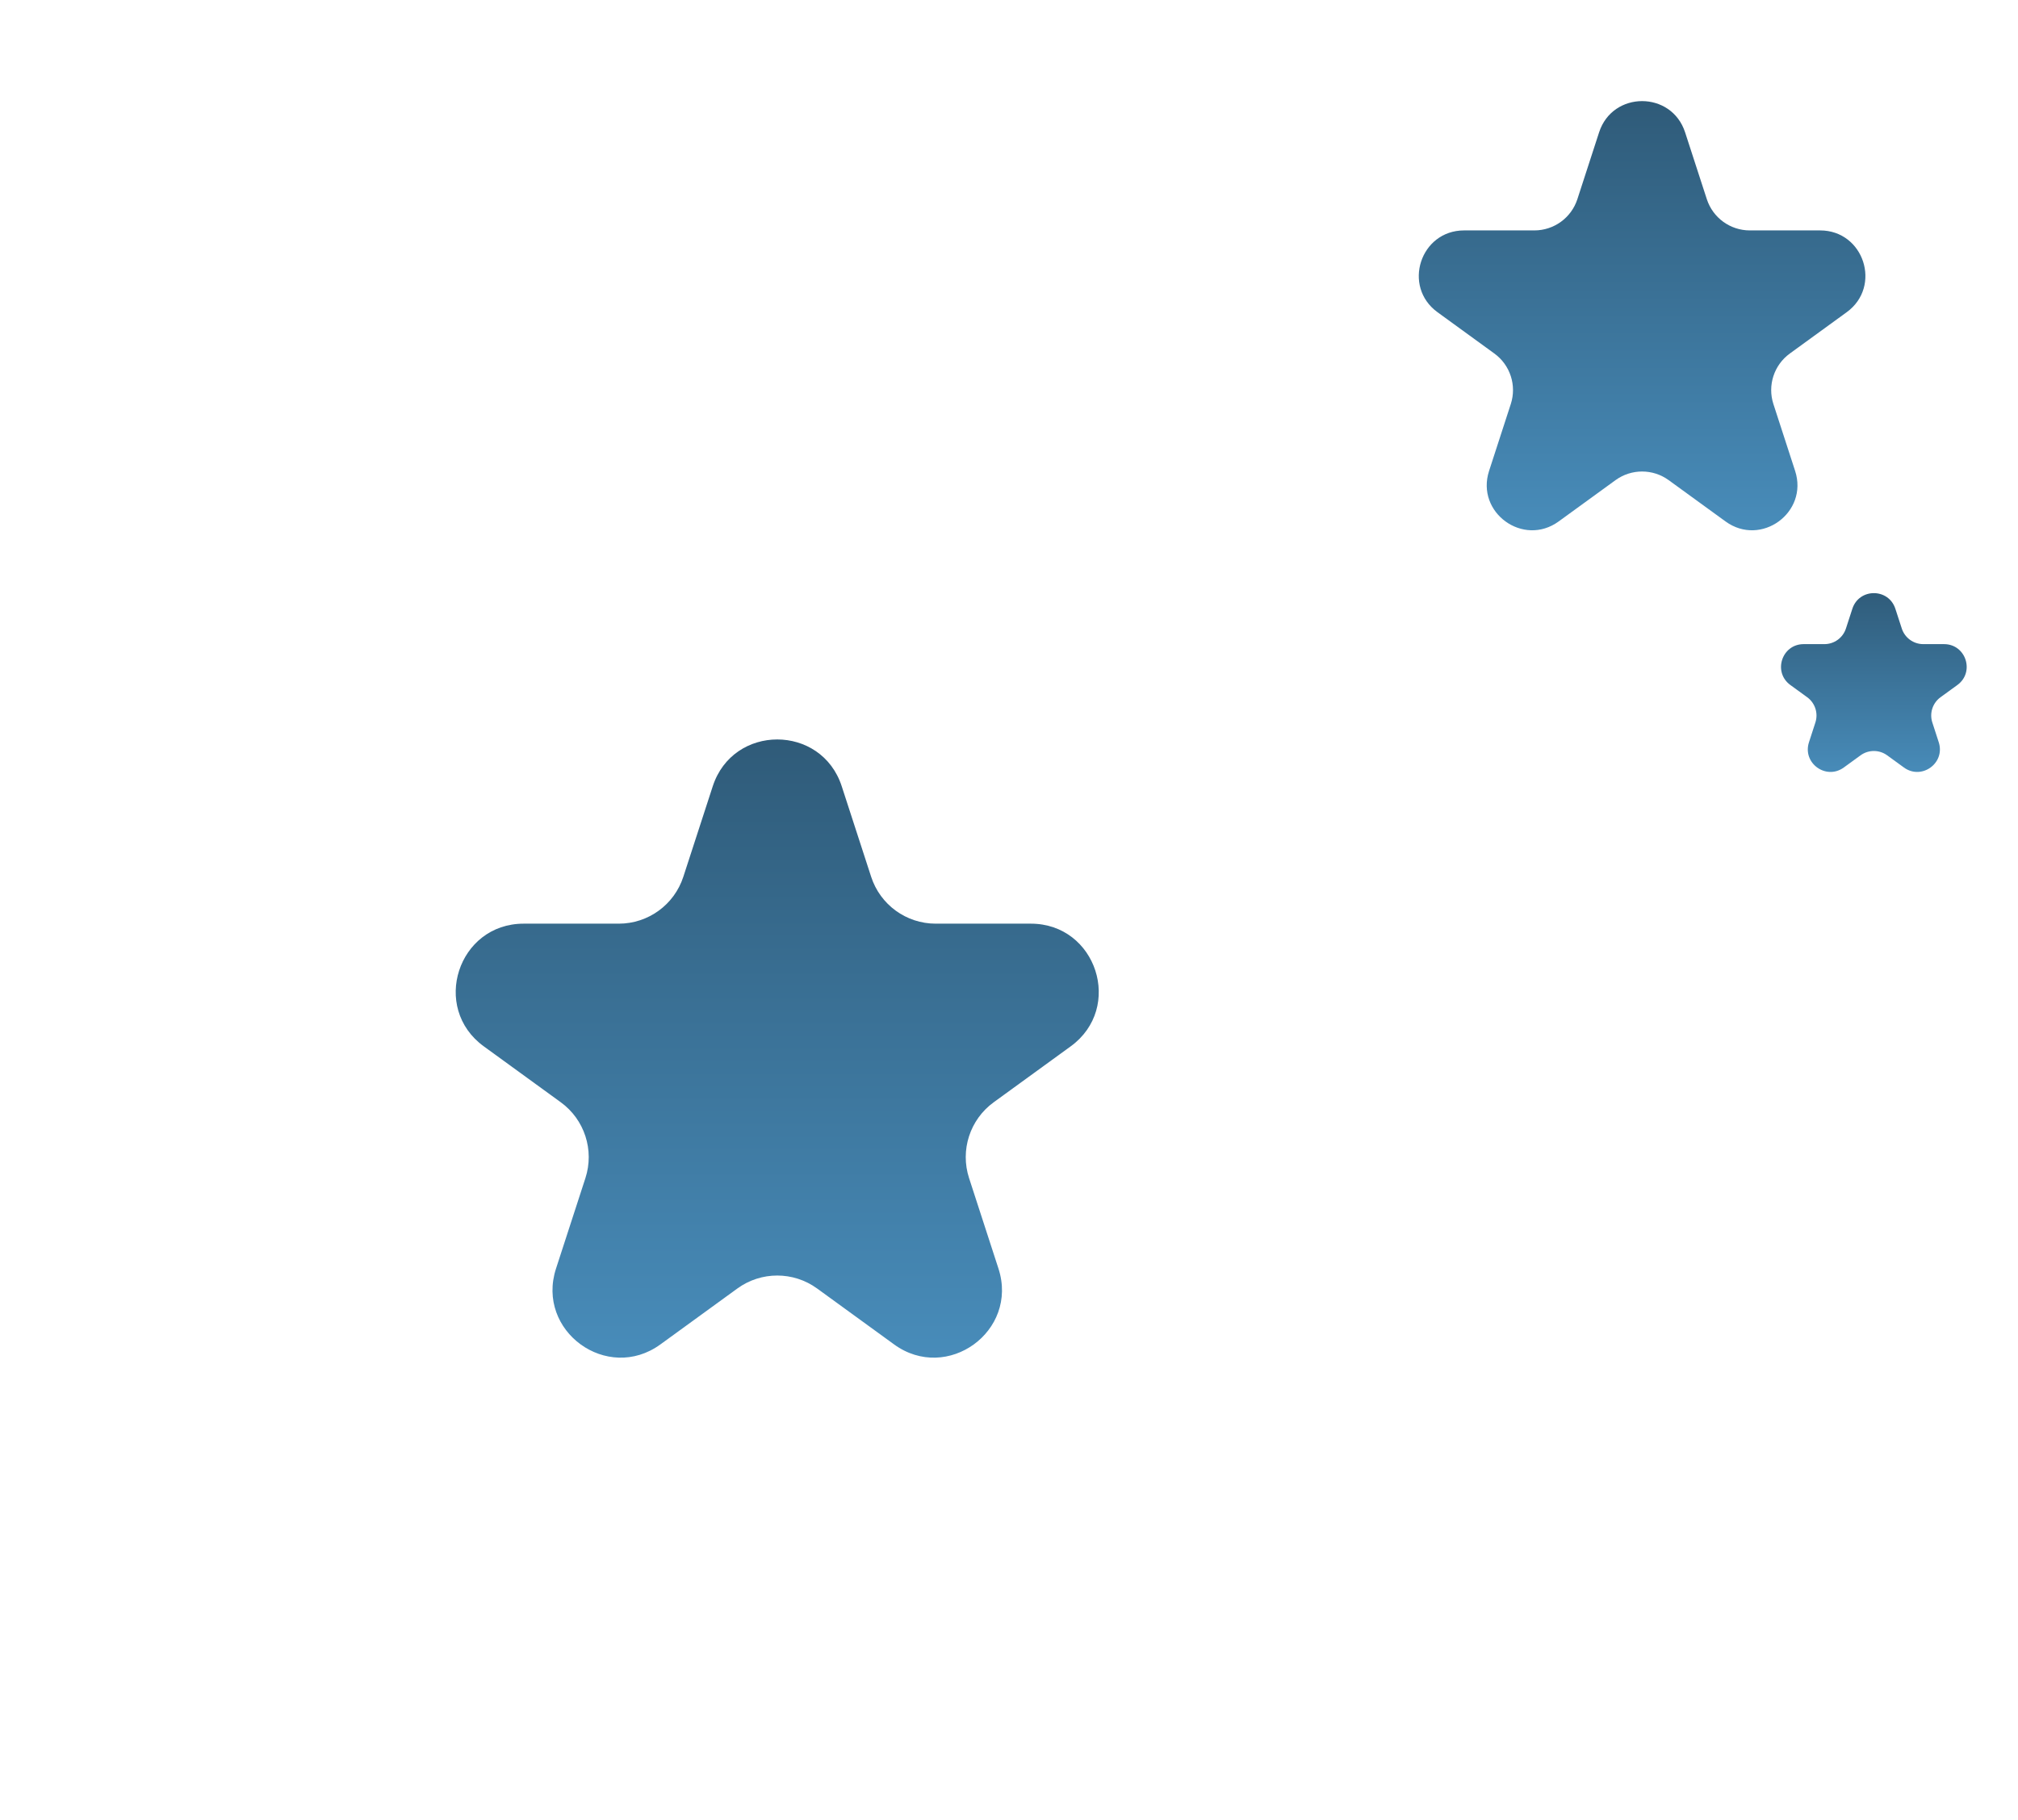
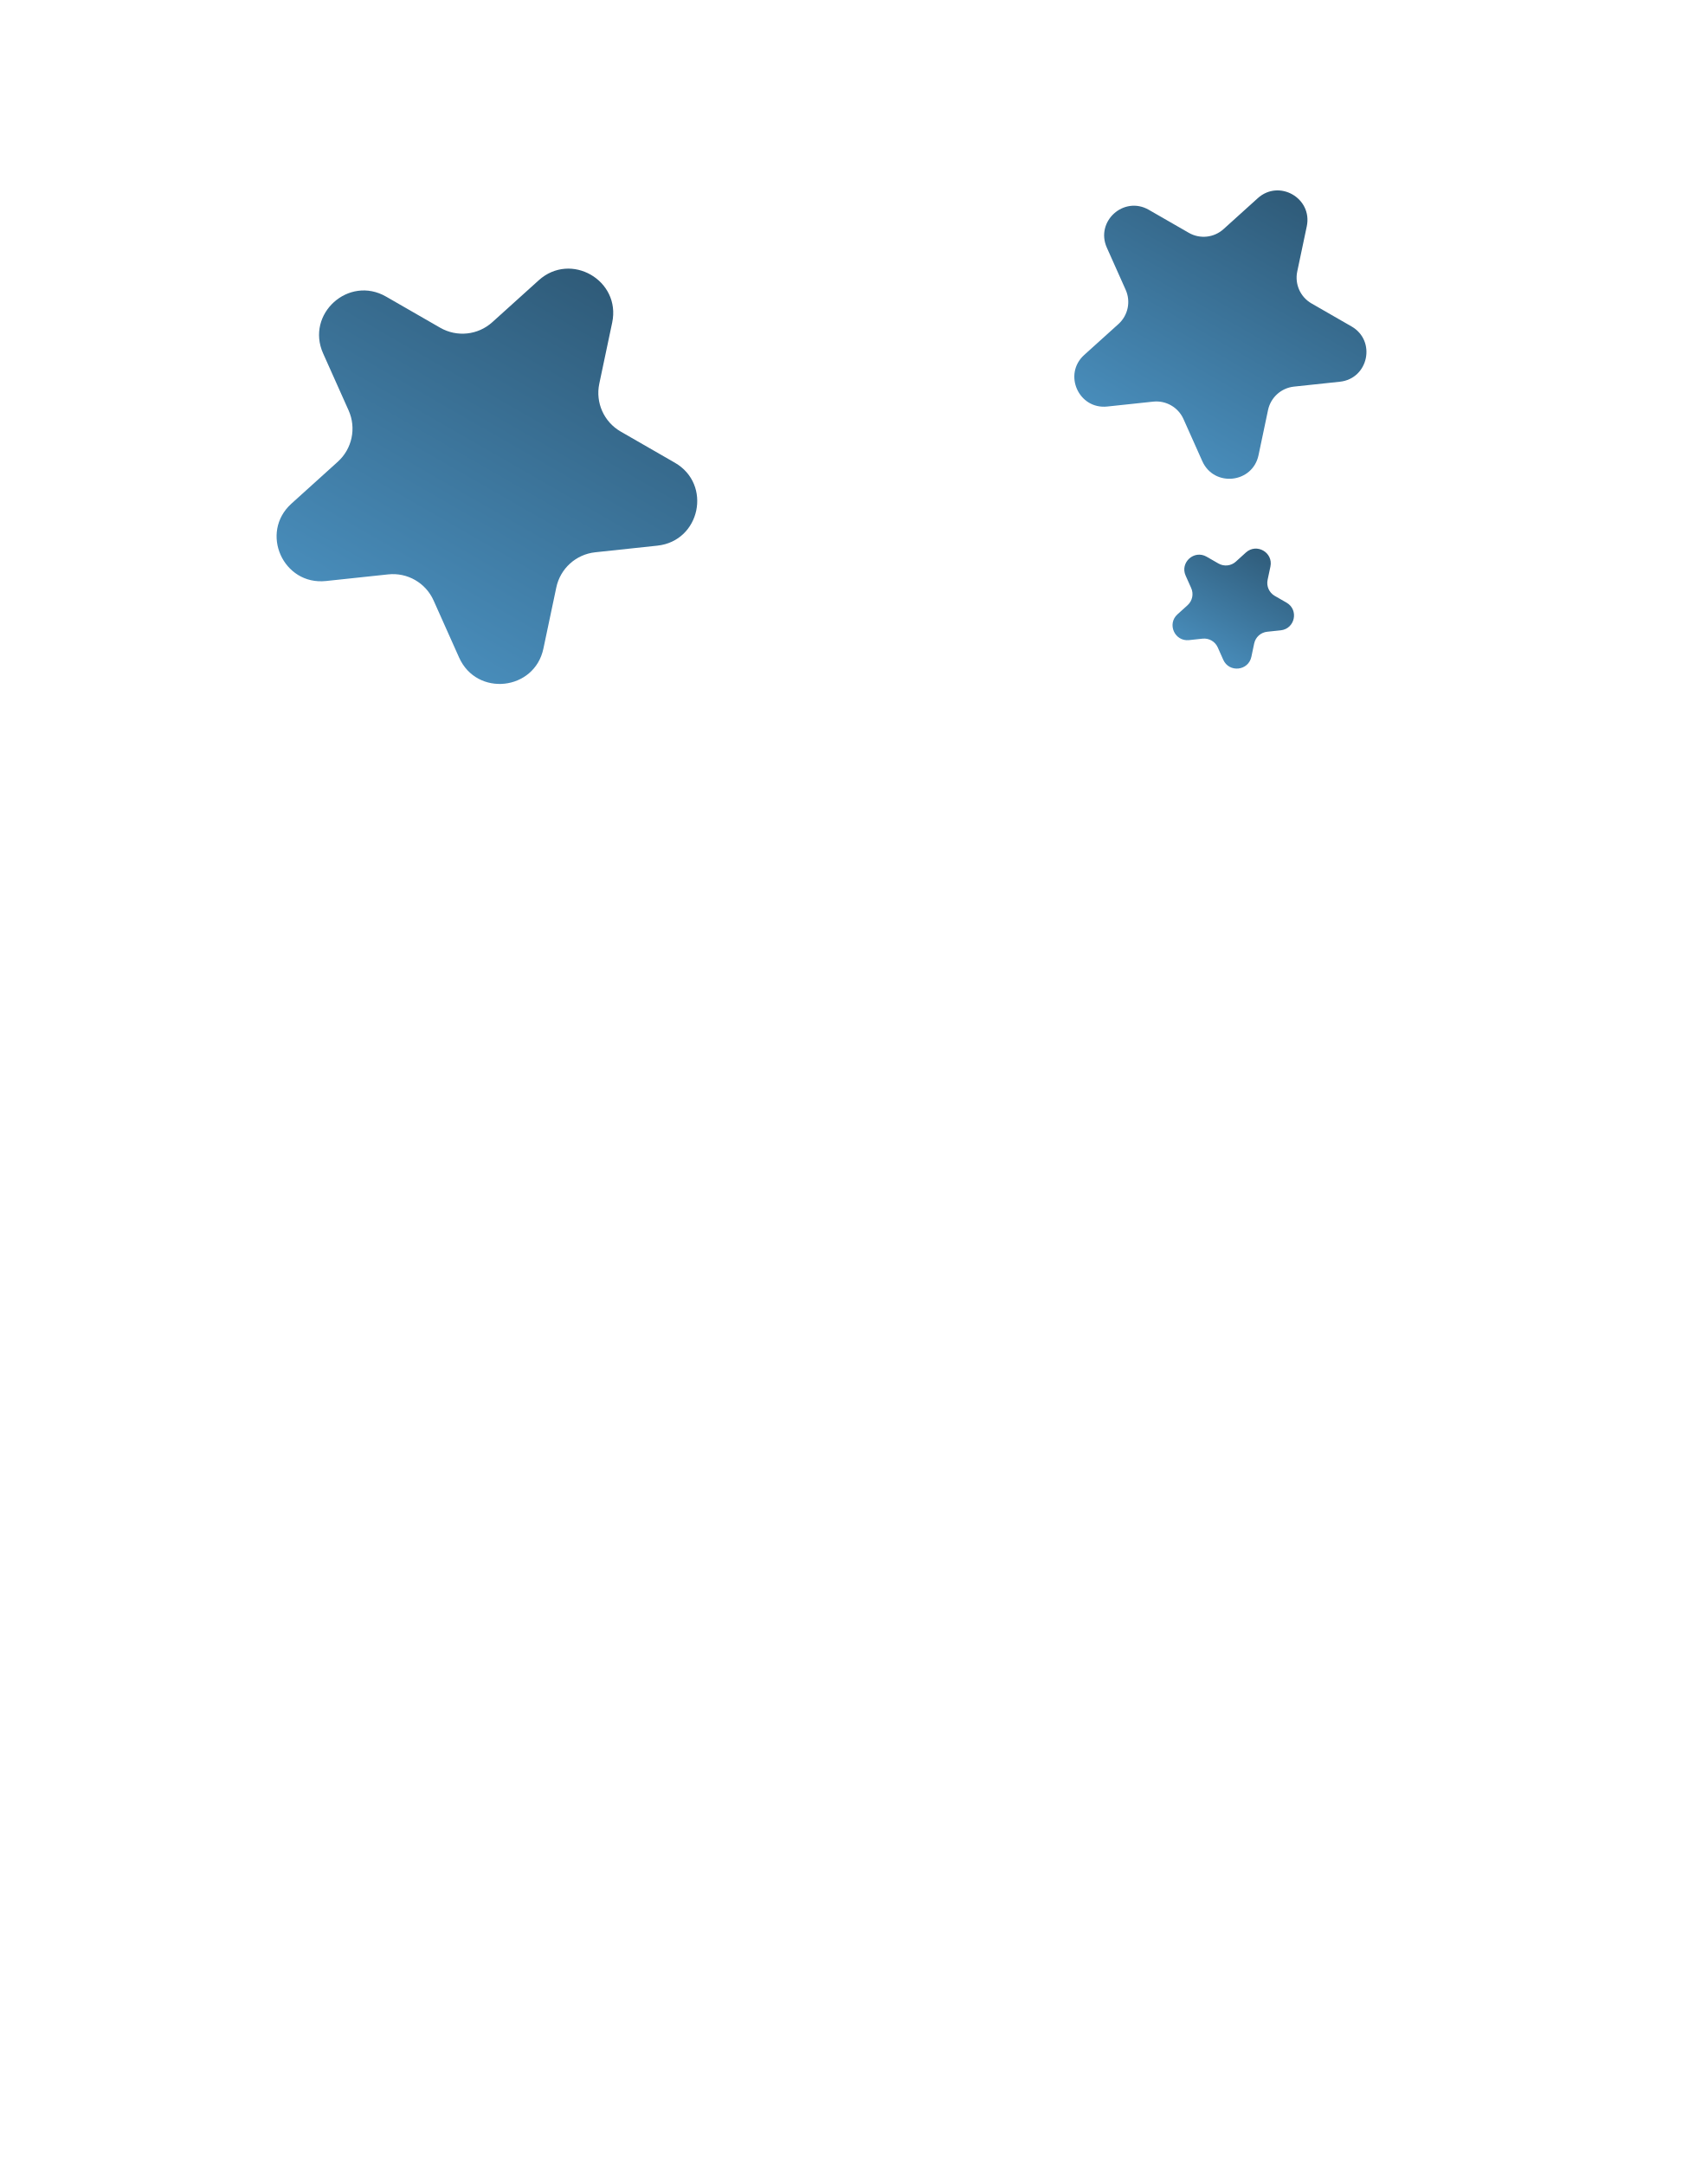
- <svg xmlns="http://www.w3.org/2000/svg" width="153" height="138" viewBox="0 0 127 161" fill="none">
-   <path d="M115.696 11.708C116.893 8.023 122.107 8.023 123.304 11.708L125.225 17.62C125.761 19.268 127.296 20.384 129.029 20.384H135.245C139.12 20.384 140.731 25.343 137.597 27.62L132.568 31.274C131.166 32.292 130.579 34.098 131.115 35.746L133.035 41.658C134.233 45.343 130.015 48.407 126.88 46.13L121.851 42.476C120.449 41.458 118.551 41.458 117.149 42.476L112.12 46.13C108.985 48.407 104.767 45.343 105.965 41.658L107.885 35.746C108.421 34.098 107.834 32.292 106.432 31.274L101.403 27.62C98.269 25.343 99.88 20.384 103.755 20.384H109.971C111.704 20.384 113.239 19.268 113.775 17.62L115.696 11.708Z" fill="url(#paint0_linear_511_2943)" />
-   <path d="M138.098 53.854C138.697 52.011 141.303 52.011 141.902 53.854L142.47 55.601C142.737 56.425 143.505 56.983 144.372 56.983H146.208C148.146 56.983 148.951 59.462 147.384 60.601L145.898 61.68C145.197 62.19 144.904 63.092 145.172 63.916L145.739 65.663C146.338 67.506 144.229 69.038 142.661 67.899L141.176 66.82C140.475 66.31 139.525 66.31 138.824 66.82L137.339 67.899C135.771 69.038 133.662 67.506 134.261 65.663L134.828 63.916C135.096 63.092 134.803 62.19 134.102 61.68L132.616 60.601C131.049 59.462 131.854 56.983 133.792 56.983H135.628C136.495 56.983 137.263 56.425 137.53 55.601L138.098 53.854Z" fill="url(#paint1_linear_511_2943)" />
-   <path d="M37.294 69.562C39.09 64.034 46.91 64.034 48.706 69.562L51.307 77.566C52.11 80.038 54.414 81.712 57.013 81.712H65.429C71.242 81.712 73.658 89.15 68.956 92.566L62.147 97.513C60.044 99.041 59.164 101.749 59.968 104.221L62.568 112.225C64.365 117.753 58.038 122.35 53.335 118.934L46.527 113.987C44.424 112.459 41.576 112.459 39.473 113.987L32.665 118.934C27.962 122.35 21.636 117.753 23.432 112.225L26.032 104.221C26.835 101.749 25.956 99.041 23.853 97.513L17.044 92.566C12.342 89.15 14.758 81.712 20.571 81.712H28.987C31.586 81.712 33.89 80.038 34.693 77.566L37.294 69.562Z" fill="url(#paint2_linear_511_2943)" />
-   <defs>
-     <linearGradient id="paint0_linear_511_2943" x1="119.5" y1="0" x2="119.5" y2="59" gradientUnits="userSpaceOnUse">
-       <stop stop-color="#294F69" />
-       <stop offset="1" stop-color="#509CCF" />
+ <svg xmlns="http://www.w3.org/2000/svg" version="1.1" id="Layer_1" x="0px" y="0px" width="127px" height="161px" viewBox="0 0 127 161" enable-background="new 0 0 127 161" xml:space="preserve">
+   <g display="none">
+     <path display="inline" fill="#294F69" d="M0.645,94.806c6.146,21.927,30.596,29.688,42.053,30.826l0.833,20.456   C7.164,146.609-0.213,112.117,0.645,94.806z" />
+     <ellipse display="inline" fill="#3B6480" cx="88.876" cy="134.065" rx="17.731" ry="17.528" />
+     <path display="inline" fill="#3B6480" d="M127,151.596c0-2.496-2.008-4.888-5.583-6.652c-3.575-1.764-8.424-2.754-13.479-2.754   s-9.904,0.99-13.479,2.754c-3.574,1.765-5.584,4.156-5.584,6.652h19.063H127z" />
+     <ellipse display="inline" fill="#3B6480" cx="38.125" cy="134.066" rx="17.732" ry="17.528" />
+     <path display="inline" fill="#3B6480" d="M0,151.596c0-2.496,2.008-4.888,5.583-6.652c3.575-1.764,8.423-2.754,13.479-2.754   s9.904,0.99,13.479,2.754c3.575,1.765,5.583,4.156,5.583,6.652H19.062H0z" />
+     <ellipse display="inline" fill="#294F69" cx="64.676" cy="120.658" rx="31.75" ry="31.783" />
+     <path display="inline" fill="#3B6480" d="M46.399,38.846C38.72,37.531,24.515,28.392,29.122,2.354   C40.64,8.929,60.221,25.433,46.399,38.846z" />
+     <path display="inline" fill="#3B6480" d="M81.189,36.492C88.867,35.177,103.072,26.037,98.466,0   C86.947,6.575,67.367,23.079,81.189,36.492z" />
+     <ellipse display="inline" fill="#3B6480" cx="64.676" cy="70.041" rx="42.334" ry="40.612" />
+     <linearGradient id="SVGID_1_" gradientUnits="userSpaceOnUse" x1="62.927" y1="75.355" x2="62.927" y2="40.041" gradientTransform="matrix(1 0 0 -1 -0.0151 160.6992)">
+       <stop offset="0" style="stop-color:#3B6480" />
+       <stop offset="1" style="stop-color:#294F69" />
    </linearGradient>
-     <linearGradient id="paint1_linear_511_2943" x1="140" y1="48" x2="140" y2="74" gradientUnits="userSpaceOnUse">
-       <stop stop-color="#294F69" />
-       <stop offset="1" stop-color="#509CCF" />
+     <ellipse display="inline" fill="url(#SVGID_1_)" cx="62.912" cy="103.001" rx="17.639" ry="17.657" />
+     <path display="inline" fill="#D9D9D9" d="M62.618,101.822l-5.347-6.62h10.693L62.618,101.822z" />
+     <ellipse display="inline" fill="#D9D9D9" cx="91.723" cy="72.394" rx="20.578" ry="20.6" />
+     <path display="inline" fill="#294F69" d="M107.009,72.962c0,8.463-6.844,15.324-15.286,15.324c-8.443,0-15.287-6.86-15.287-15.324   s6.844-15.324,15.287-15.324C100.165,57.638,107.009,64.499,107.009,72.962z" />
+     <path display="inline" fill="#D9D9D9" d="M107.009,65.017c0,4.702-3.802,8.513-8.492,8.513s-8.493-3.812-8.493-8.513   s3.803-8.513,8.493-8.513S107.009,60.315,107.009,65.017z" />
+     <ellipse display="inline" fill="#D9D9D9" cx="35.866" cy="74.16" rx="20.579" ry="20.6" />
+     <path display="inline" fill="#294F69" d="M51.153,74.728c0,8.463-6.844,15.324-15.287,15.324c-8.442,0-15.287-6.86-15.287-15.324   s6.844-15.324,15.287-15.324C44.309,59.404,51.153,66.265,51.153,74.728z" />
+     <path display="inline" fill="#D9D9D9" d="M51.153,66.782c0,4.702-3.802,8.513-8.493,8.513s-8.493-3.812-8.493-8.513   s3.802-8.513,8.493-8.513S51.153,62.081,51.153,66.782z" />
+     <linearGradient id="SVGID_2_" gradientUnits="userSpaceOnUse" x1="50.965" y1="49.872" x2="74.193" y2="20.454" gradientTransform="matrix(1 0 0 -1 -0.0151 160.6992)">
+       <stop offset="0" style="stop-color:#3B6480" />
+       <stop offset="1" style="stop-color:#294F69" />
    </linearGradient>
-     <linearGradient id="paint2_linear_511_2943" x1="43" y1="52" x2="43" y2="138" gradientUnits="userSpaceOnUse">
-       <stop stop-color="#294F69" />
-       <stop offset="1" stop-color="#509CCF" />
+     <path display="inline" fill="url(#SVGID_2_)" d="M39.992,119.48c17.957,11.771,38.441,4.904,46.438,0   c0,9.68-4.722,29.115-23.606,29.426C43.94,149.216,39.734,129.418,39.992,119.48z" />
+   </g>
+   <g>
+     <linearGradient id="SVGID_3_" gradientUnits="userSpaceOnUse" x1="126.874" y1="127.89" x2="126.874" y2="89.857" gradientTransform="matrix(0.743 0.4274 0.4274 -0.743 -50.3097 50.9833)">
+       <stop offset="0" style="stop-color:#294F69" />
+       <stop offset="1" style="stop-color:#509CCF" />
    </linearGradient>
-   </defs>
+     <path fill="url(#SVGID_3_)" d="M93.568,14.745c1.589-1.436,4.086,0.001,3.645,2.096l-0.709,3.361   c-0.196,0.938,0.23,1.895,1.061,2.373l2.978,1.712c1.855,1.067,1.261,3.886-0.866,4.113l-3.416,0.364   c-0.952,0.102-1.73,0.805-1.929,1.741l-0.708,3.361c-0.442,2.095-3.307,2.401-4.182,0.446l-1.401-3.135   c-0.392-0.875-1.3-1.397-2.253-1.296l-3.415,0.364c-2.129,0.228-3.306-2.403-1.716-3.838l2.55-2.302   c0.709-0.642,0.926-1.669,0.534-2.543l-1.401-3.136c-0.874-1.954,1.263-3.885,3.12-2.817l2.977,1.712   c0.831,0.479,1.873,0.366,2.584-0.276L93.568,14.745z" />
+     <linearGradient id="SVGID_4_" gradientUnits="userSpaceOnUse" x1="140.09" y1="96.948" x2="140.09" y2="80.185" gradientTransform="matrix(0.743 0.4274 0.4274 -0.743 -50.3097 50.9833)">
+       <stop offset="0" style="stop-color:#294F69" />
+       <stop offset="1" style="stop-color:#509CCF" />
+     </linearGradient>
+     <path fill="url(#SVGID_4_)" d="M92.687,41.104c0.795-0.717,2.043,0.001,1.822,1.048l-0.21,0.993   c-0.098,0.469,0.116,0.948,0.531,1.187l0.88,0.506c0.928,0.534,0.63,1.943-0.435,2.057l-1.009,0.107   c-0.477,0.051-0.865,0.402-0.965,0.871l-0.209,0.993c-0.221,1.047-1.653,1.201-2.091,0.223l-0.412-0.926   c-0.197-0.437-0.651-0.698-1.127-0.648l-1.009,0.109c-1.065,0.113-1.653-1.202-0.858-1.919l0.753-0.68   c0.354-0.321,0.464-0.834,0.268-1.271l-0.414-0.926c-0.438-0.978,0.633-1.943,1.56-1.41l0.88,0.506   c0.415,0.239,0.938,0.184,1.292-0.137L92.687,41.104z" />
+     <linearGradient id="SVGID_5_" gradientUnits="userSpaceOnUse" x1="77.558" y1="94.368" x2="77.558" y2="38.927" gradientTransform="matrix(0.743 0.4274 0.4274 -0.743 -50.3097 50.9833)">
+       <stop offset="0" style="stop-color:#294F69" />
+       <stop offset="1" style="stop-color:#509CCF" />
+     </linearGradient>
+     <path fill="url(#SVGID_5_)" d="M40.076,20.854c2.383-2.153,6.129,0.002,5.466,3.145l-0.96,4.55   c-0.296,1.406,0.346,2.841,1.591,3.558l4.031,2.319c2.784,1.602,1.892,5.83-1.302,6.17l-4.624,0.494   c-1.429,0.153-2.596,1.208-2.893,2.613l-0.96,4.55c-0.663,3.143-4.959,3.601-6.271,0.669l-1.898-4.245   c-0.585-1.313-1.95-2.097-3.378-1.943l-4.625,0.493c-3.193,0.34-4.958-3.604-2.573-5.757l3.45-3.118   c1.066-0.963,1.391-2.502,0.805-3.814l-1.898-4.245c-1.312-2.932,1.896-5.829,4.68-4.228l4.031,2.319   c1.245,0.716,2.81,0.55,3.875-0.413L40.076,20.854z" />
+   </g>
</svg>
